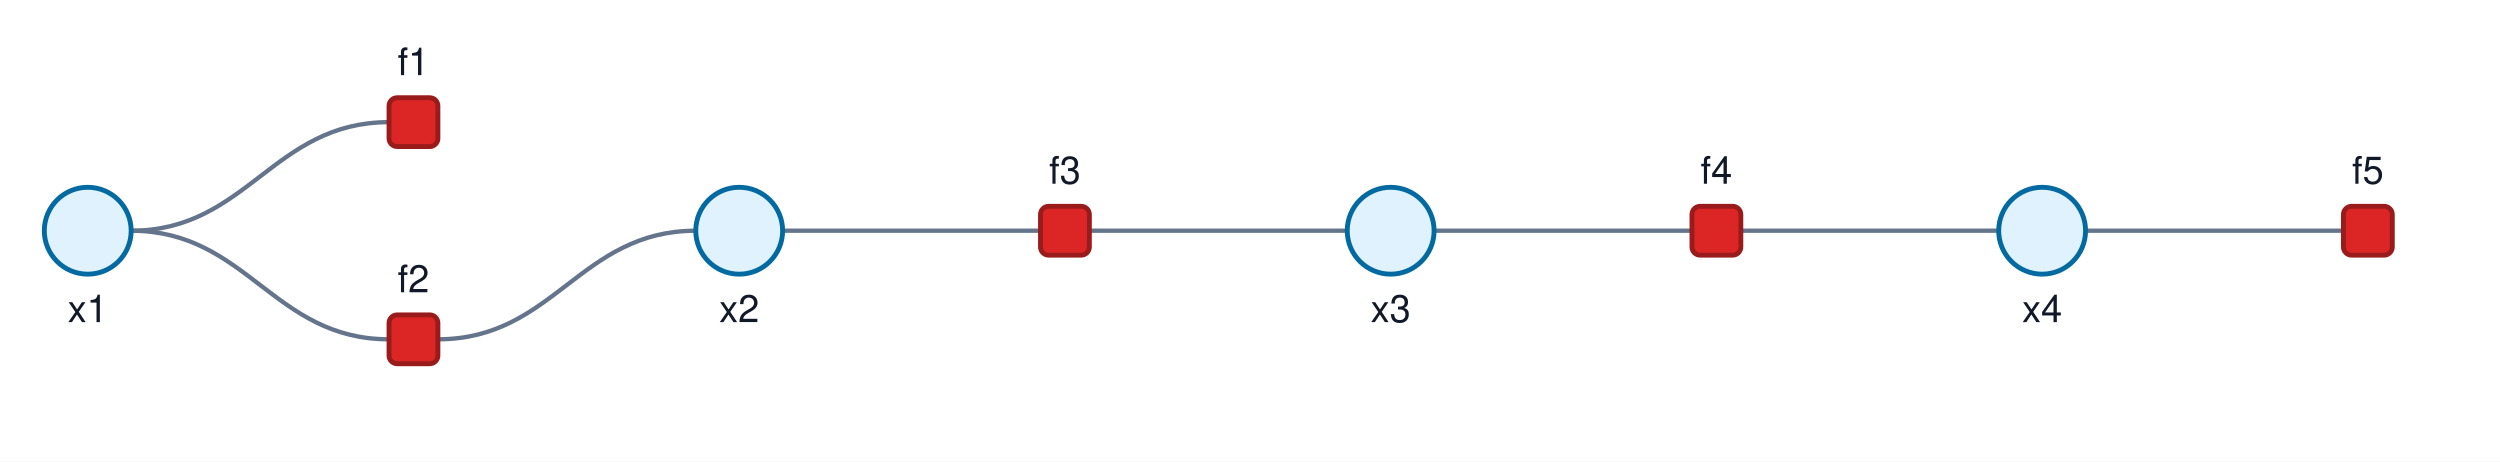
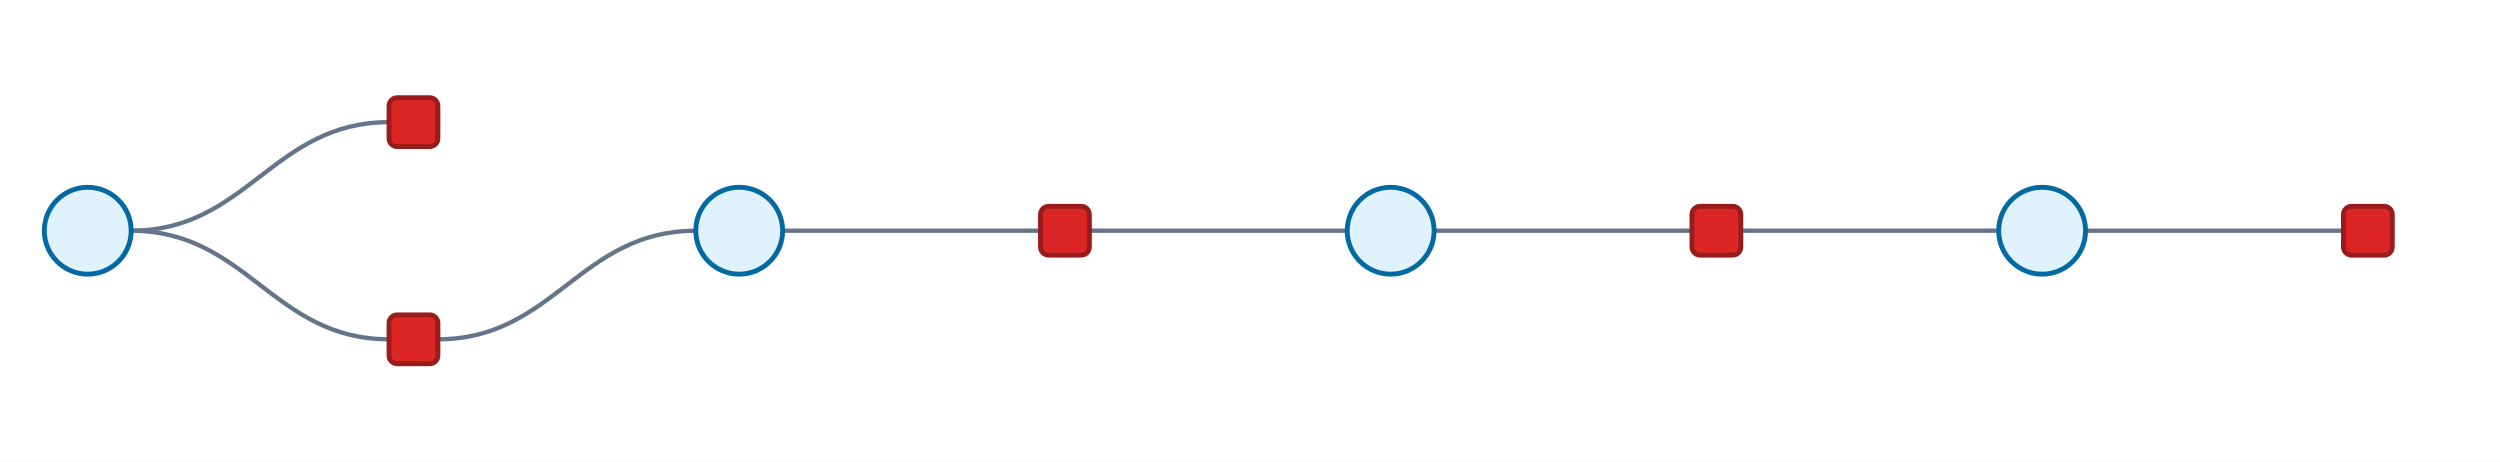
<svg xmlns="http://www.w3.org/2000/svg" width="921" height="170" viewBox="0 0 921 170">
  <style>
  .background { fill: #ffffff; }
  .edge {
    fill: none;
    stroke: #64748b;
    stroke-width: 1.6;
    stroke-opacity: 1.0;
  }
  .edge-hitbox {
    fill: none;
    stroke: #000000;
    stroke-width: 14;
    stroke-opacity: 0;
    pointer-events: stroke;
  }
  .variable {
    fill: #e0f2fe;
    stroke: #0369a1;
    stroke-width: 1.8;
  }
+   .variable-context { opacity: 0.38; }
  .factor {
    fill: #dc2626;
    stroke: #991b1b;
    stroke-width: 1.8;
  }
+   .factor-context { opacity: 0.42; }
  .edge-highlight { stroke-opacity: 1.0; }
  .edge-label {
    fill: #64748b;
    font-size: 12px;
-     paint-order: stroke;
+     text-anchor: middle;
+     dominant-baseline: middle;
+   }
+   .edge-label-background {
+     fill: #ffffff;
    stroke: #ffffff;
    stroke-linejoin: round;
-     stroke-width: 3px;
+     stroke-width: 4px;
+     font-size: 12px;
    text-anchor: middle;
    dominant-baseline: middle;
  }
  .label {
    fill: #111827;
    font-family: Helvetica, Arial, sans-serif;
    font-size: 14px;
    text-anchor: middle;
    dominant-baseline: middle;
  }
  .label-start { text-anchor: start; }
  .label-end { text-anchor: end; }
</style>
  <rect class="background" x="0" y="0" width="921" height="170" />
  <path class="edge" d="M 48.32 85.0 C 91.07 85.0, 100.57 45.0, 143.32 45.0" />
  <path class="edge-hitbox" d="M 48.32 85.0 C 91.07 85.0, 100.57 45.0, 143.32 45.0">
  </path>
  <path class="edge" d="M 48.32 85.0 C 91.07 85.0, 100.57 125.0, 143.32 125.0" />
  <path class="edge-hitbox" d="M 48.32 85.0 C 91.07 85.0, 100.57 125.0, 143.32 125.0">
  </path>
  <path class="edge" d="M 161.32 125.0 C 204.07 125.0, 213.57 85.0, 256.32 85.0" />
  <path class="edge-hitbox" d="M 161.32 125.0 C 204.07 125.0, 213.57 85.0, 256.32 85.0">
  </path>
  <path class="edge" d="M 288.32 85.0 C 331.07 85.0, 340.57 85.0, 383.32 85.0" />
  <path class="edge-hitbox" d="M 288.32 85.0 C 331.07 85.0, 340.57 85.0, 383.32 85.0">
  </path>
  <path class="edge" d="M 401.32 85.0 C 444.07 85.0, 453.57 85.0, 496.32 85.0" />
  <path class="edge-hitbox" d="M 401.32 85.0 C 444.07 85.0, 453.57 85.0, 496.32 85.0">
  </path>
  <path class="edge" d="M 528.32 85.0 C 571.07 85.0, 580.57 85.0, 623.32 85.0" />
  <path class="edge-hitbox" d="M 528.32 85.0 C 571.07 85.0, 580.57 85.0, 623.32 85.0">
  </path>
  <path class="edge" d="M 641.32 85.0 C 684.07 85.0, 693.57 85.0, 736.32 85.0" />
  <path class="edge-hitbox" d="M 641.32 85.0 C 684.07 85.0, 693.57 85.0, 736.32 85.0">
  </path>
  <path class="edge" d="M 768.32 85.0 C 811.07 85.0, 820.57 85.0, 863.32 85.0" />
  <path class="edge-hitbox" d="M 768.32 85.0 C 811.07 85.0, 820.57 85.0, 863.32 85.0">
  </path>
  <circle class="variable" cx="32.32" cy="85.0" r="16">
  </circle>
-   <text class="label" x="32.32" y="114.0">x1</text>
+   <text class="label" x="32.32" y="114.0" />
  <circle class="variable" cx="272.32" cy="85.0" r="16">
  </circle>
-   <text class="label" x="272.32" y="114.0">x2</text>
+   <text class="label" x="272.32" y="114.0" />
  <circle class="variable" cx="512.32" cy="85.0" r="16">
  </circle>
-   <text class="label" x="512.32" y="114.0">x3</text>
+   <text class="label" x="512.32" y="114.0" />
  <circle class="variable" cx="752.32" cy="85.0" r="16">
  </circle>
-   <text class="label" x="752.32" y="114.0">x4</text>
+   <text class="label" x="752.32" y="114.0" />
  <rect class="factor" x="143.32" y="36.0" width="18" height="18" rx="3">
  </rect>
-   <text class="label" x="152.32" y="23.0">f1</text>
+   <text class="label" x="152.32" y="23.0" />
  <rect class="factor" x="143.32" y="116.0" width="18" height="18" rx="3">
  </rect>
-   <text class="label" x="152.32" y="103.0">f2</text>
+   <text class="label" x="152.32" y="103.0" />
  <rect class="factor" x="383.32" y="76.0" width="18" height="18" rx="3">
  </rect>
-   <text class="label" x="392.32" y="63.0">f3</text>
+   <text class="label" x="392.32" y="63.0" />
  <rect class="factor" x="623.32" y="76.0" width="18" height="18" rx="3">
  </rect>
-   <text class="label" x="632.32" y="63.0">f4</text>
+   <text class="label" x="632.32" y="63.0" />
  <rect class="factor" x="863.32" y="76.0" width="18" height="18" rx="3">
  </rect>
-   <text class="label" x="872.32" y="63.0">f5</text>
+   <text class="label" x="872.32" y="63.0" />
</svg>
